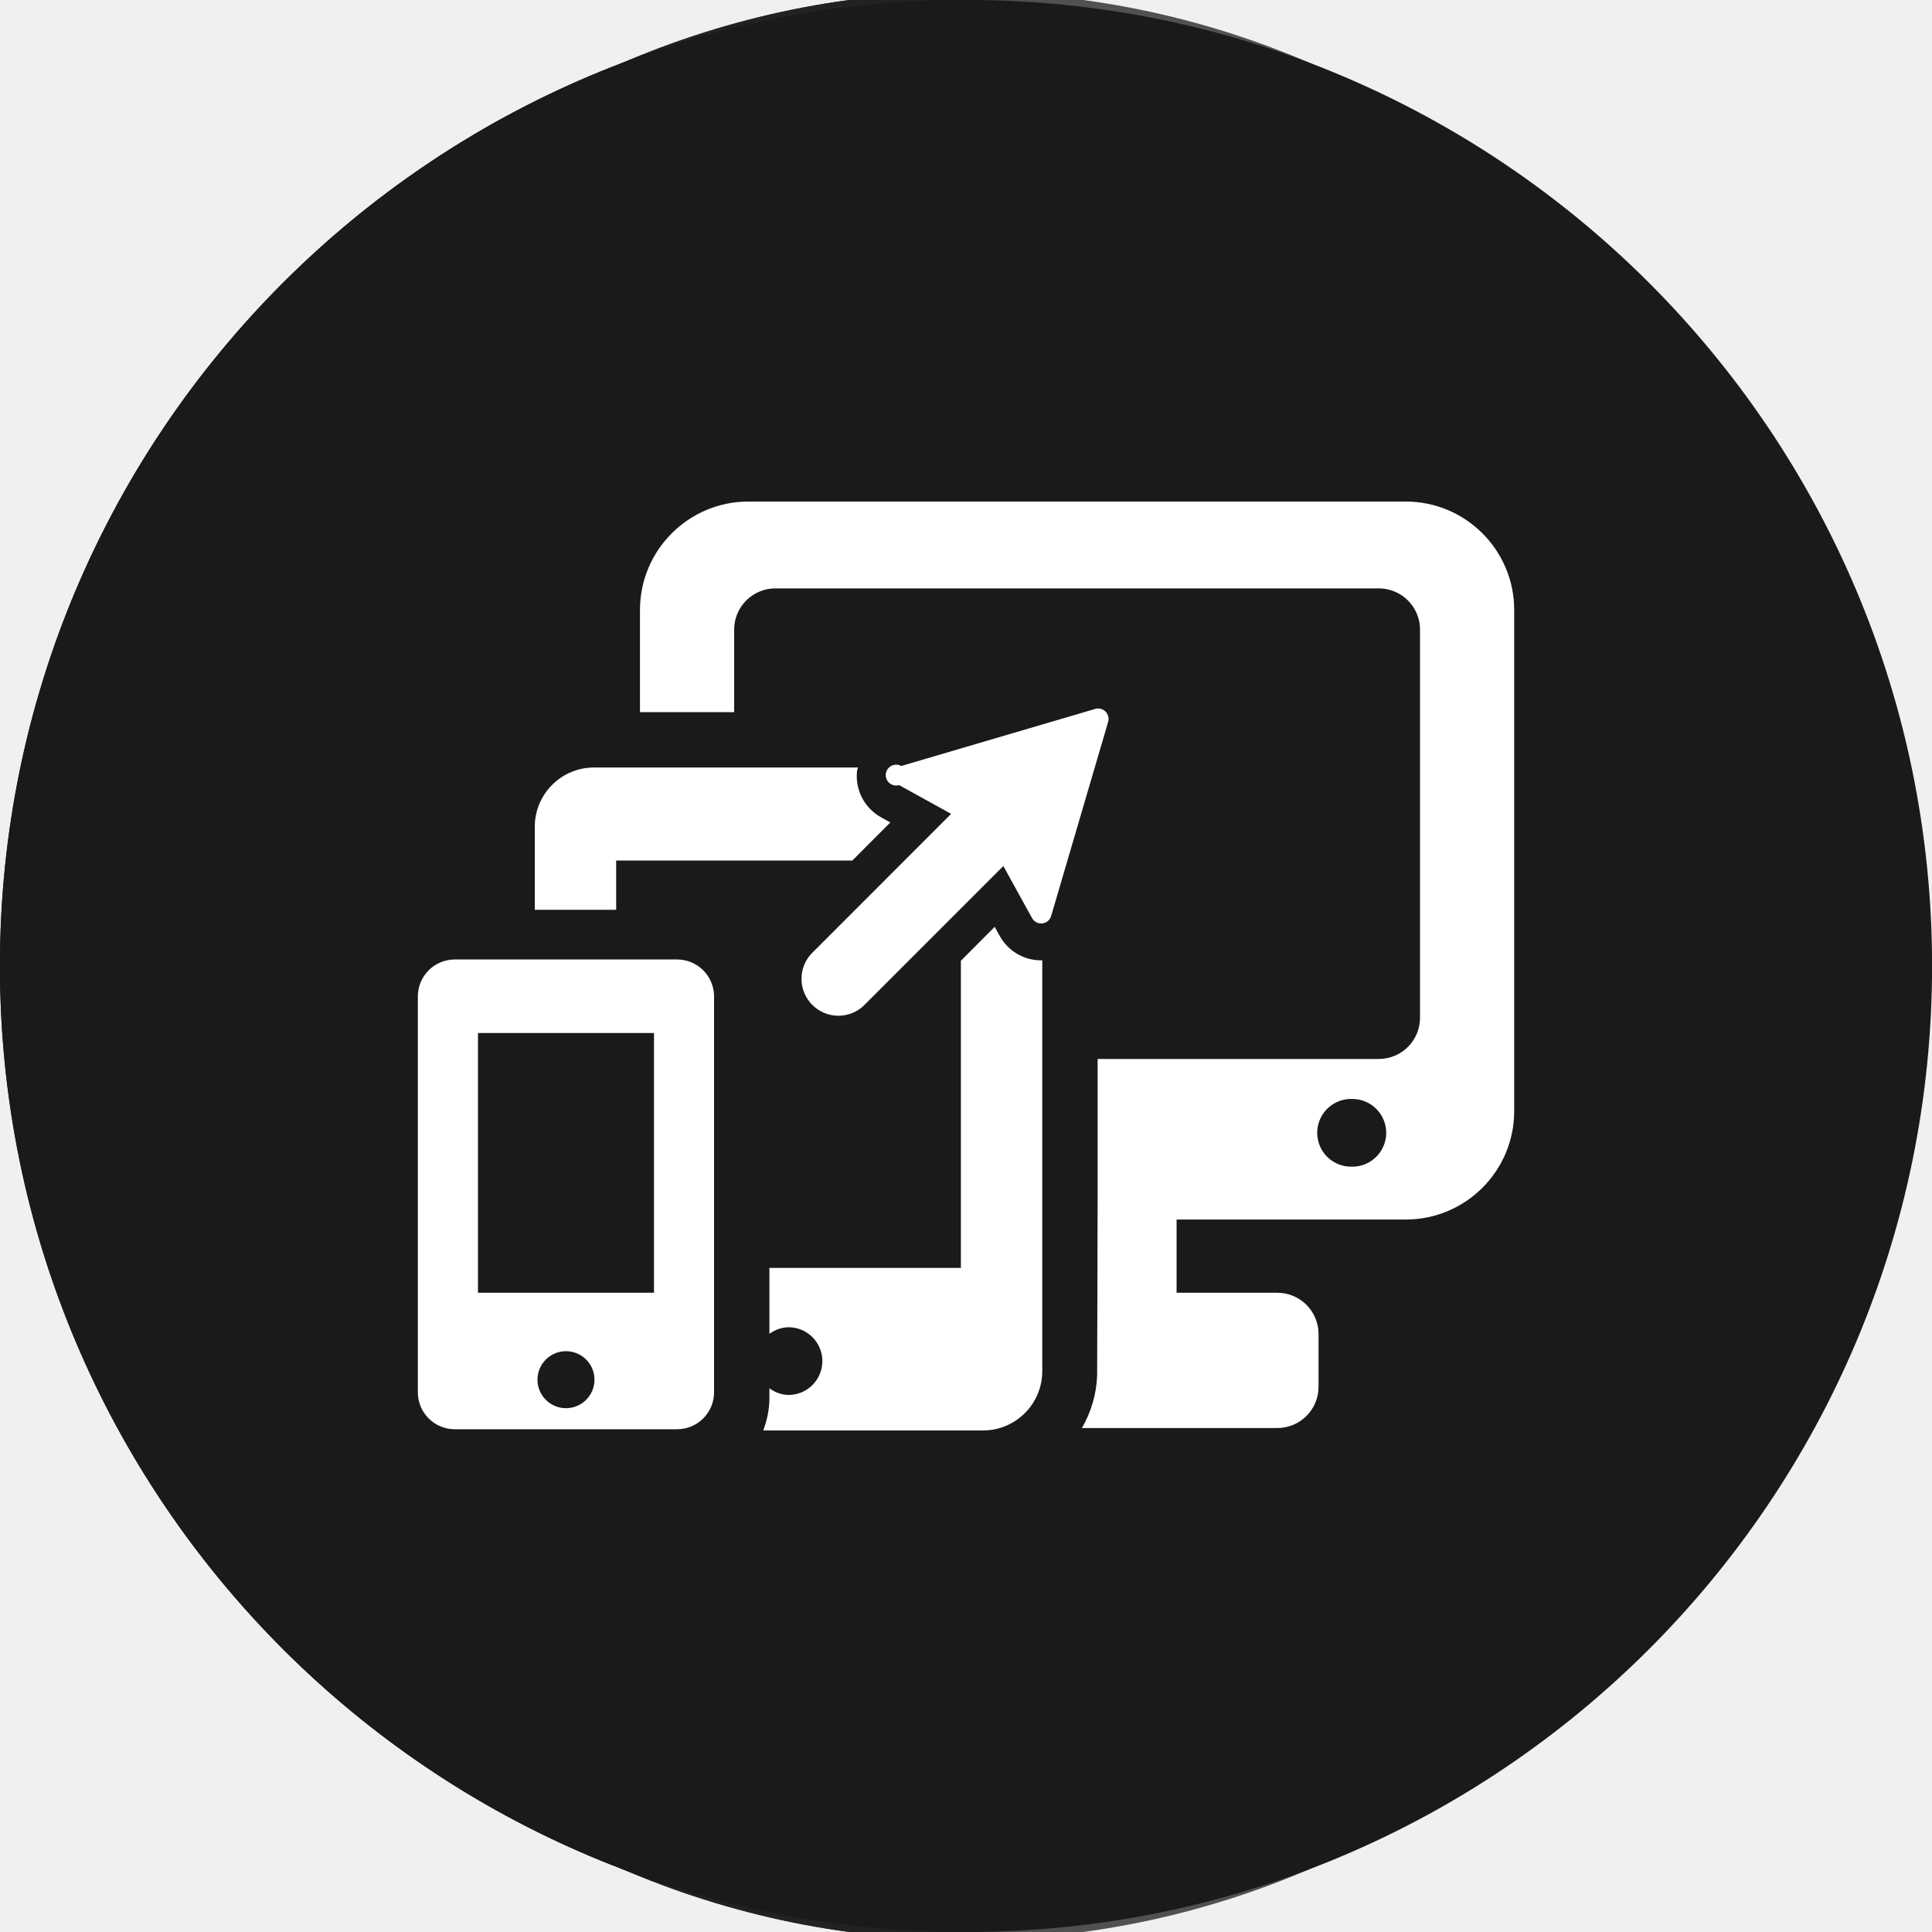
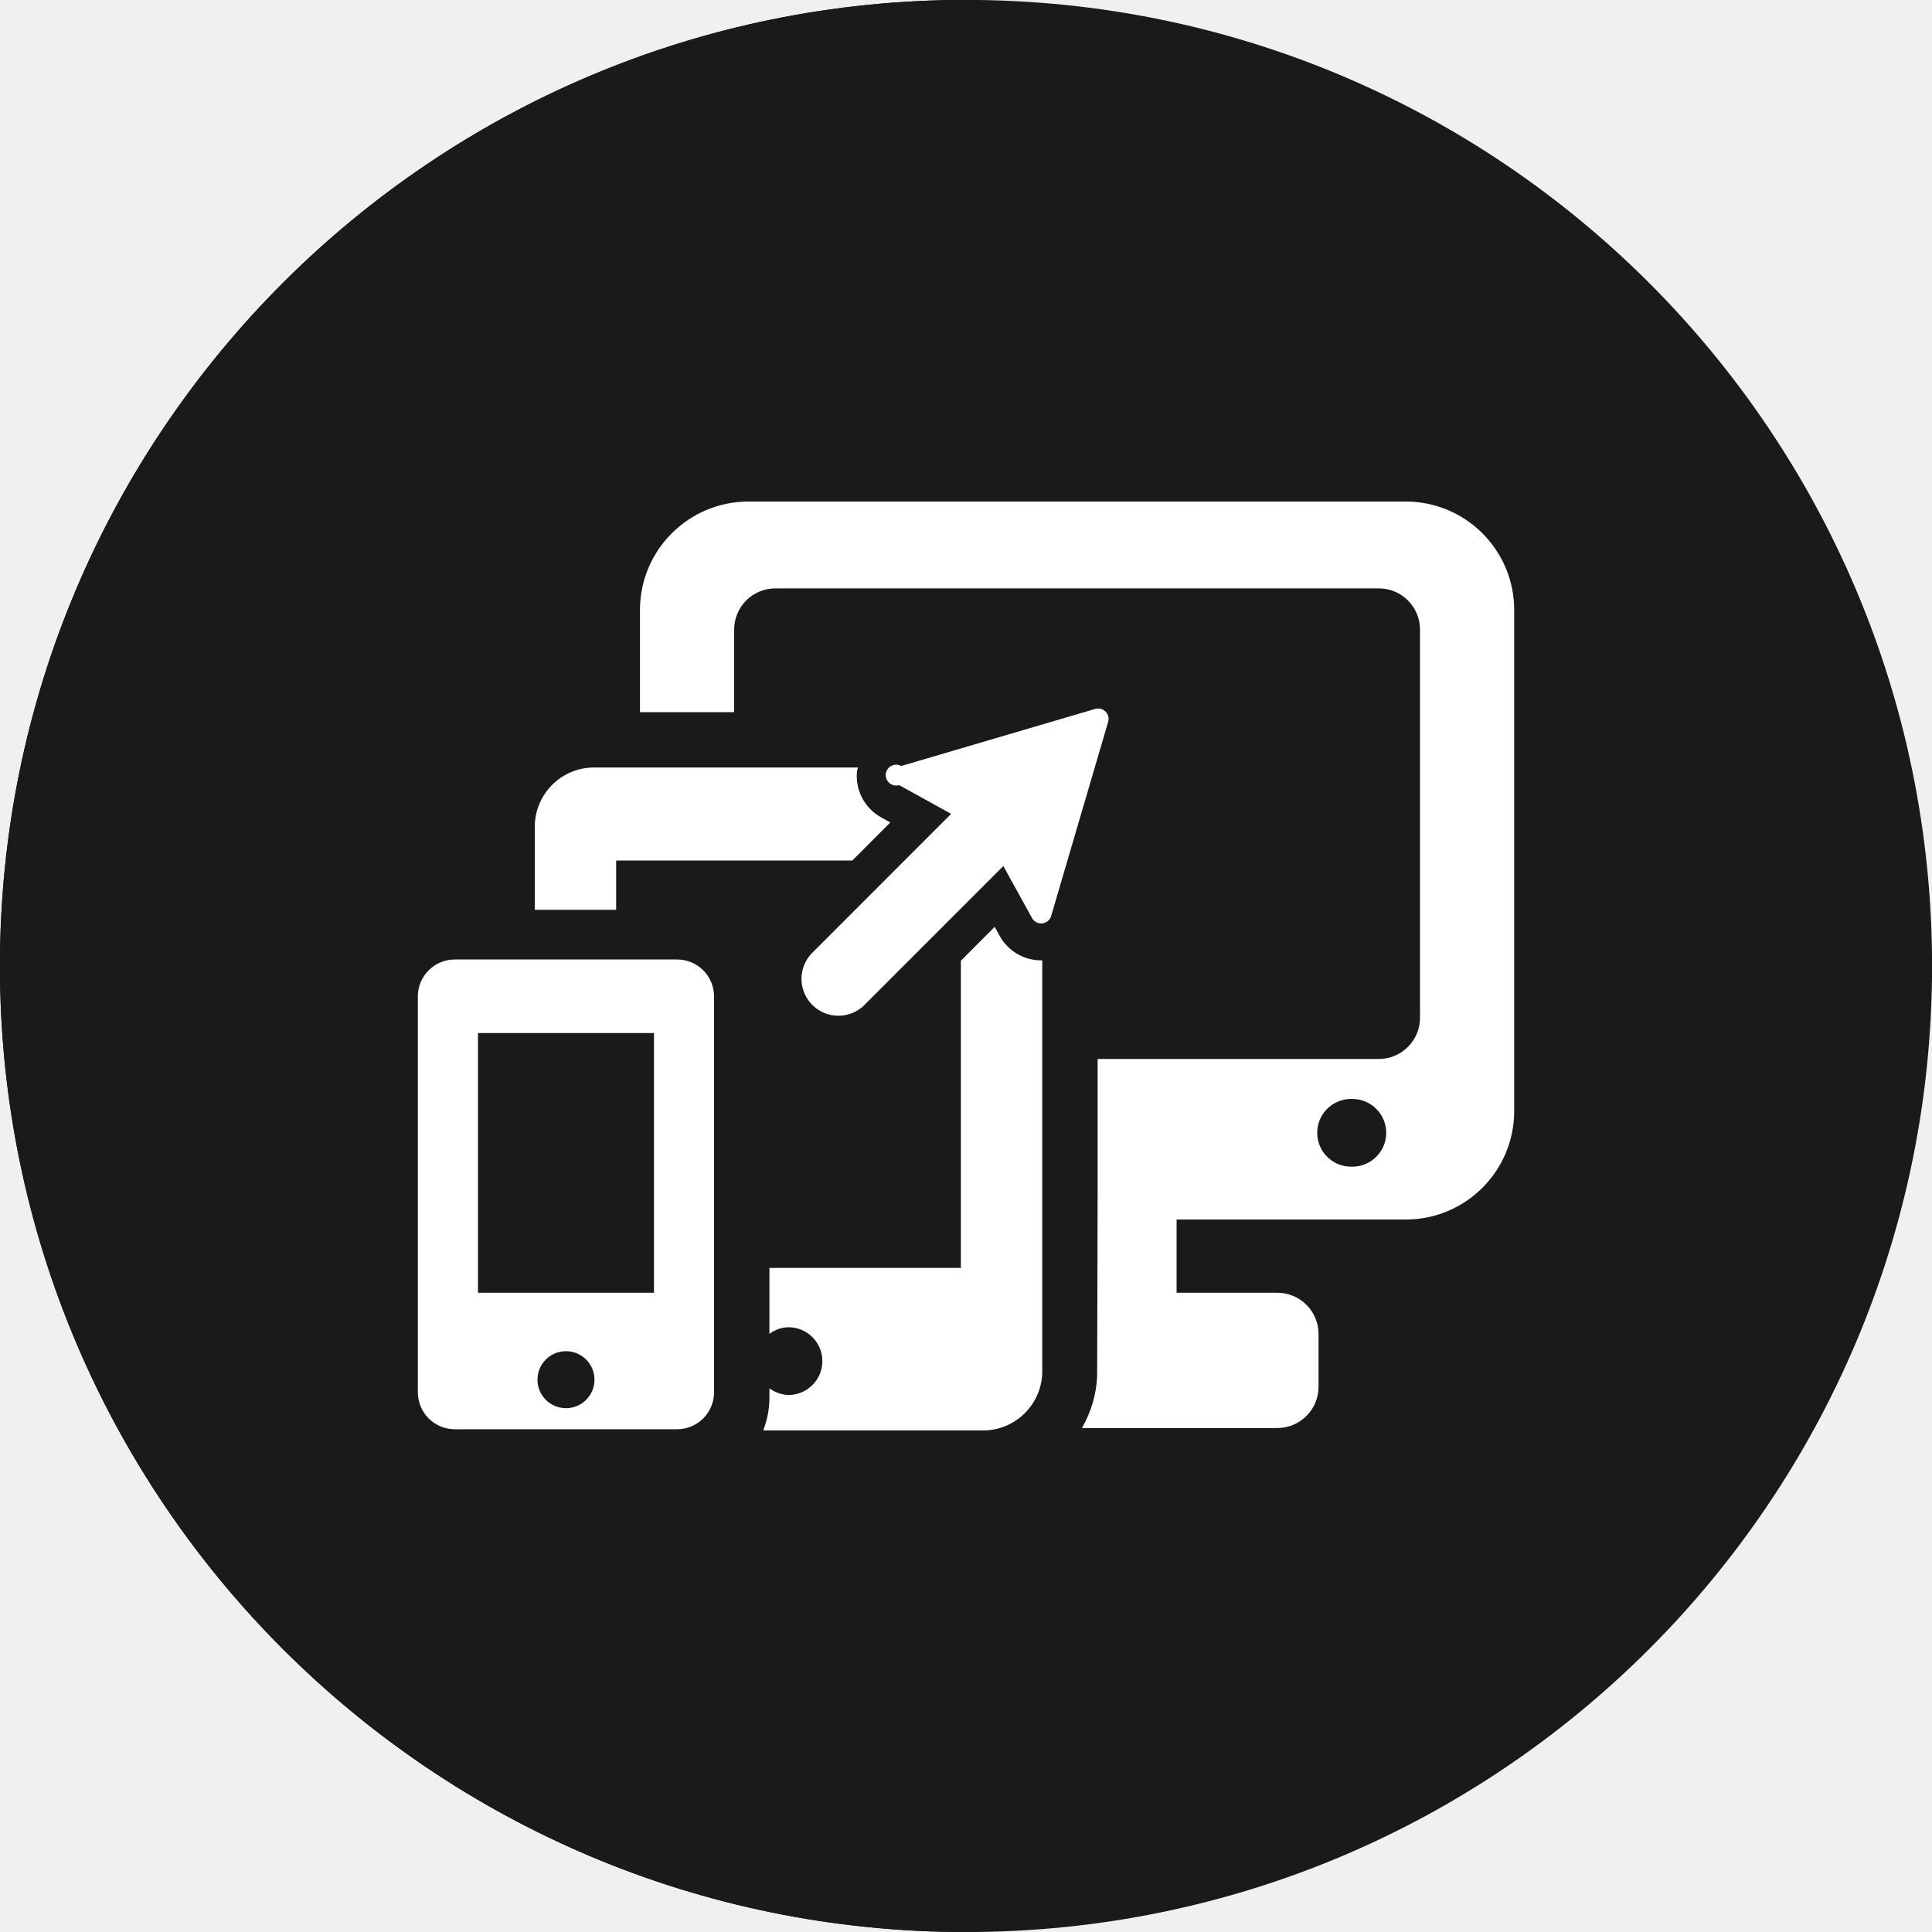
<svg xmlns="http://www.w3.org/2000/svg" width="42.667" height="42.667" viewBox="0 0 40 40">
-   <g transform="matrix(3.06235 0 0 3.25421 -164.708 -563.428)">
-     <circle cx="60.316" cy="179.284" r="6.196" fill="#515151" />
-     <path d="M60.316 185.48a6.196 6.196 0 0 1 0-12.392z" fill="#222" />
-   </g>
  <g transform="translate(-174.706 -558.747) scale(3.2281)" fill="#1a1a1a">
    <circle r="6.196" cy="179.284" cx="60.316" />
    <path d="M60.316 185.48a6.196 6.196 0 0 1 0-12.392z" />
  </g>
  <g fill="#fff">
    <path d="M29.103 10.384H15.496a2.246 2.246 0 0 0-2.246 2.246v2.114h1.95v-1.708c0-.472.381-.854.854-.854h12.492c.472 0 .854.382.854.854v8.035a.854.854 0 0 1-.854.854h-5.821v2.803s-.008 3.724-.01 3.756c-.015.394-.13.76-.315 1.082h4.044a.854.854 0 0 0 .855-.854v-1.093a.854.854 0 0 0-.855-.854H24.36v-1.516h4.744a2.246 2.246 0 0 0 2.246-2.246V12.63a2.246 2.246 0 0 0-2.246-2.246zm-1.104 13.77a.701.701 0 1 1 0-1.401.701.701 0 0 1 0 1.402z" />
    <path d="M20.697 19.376l-.103-.187-.7.702v6.36H15.93v1.365a.684.684 0 0 1 .395-.137.7.7 0 1 1 0 1.402.684.684 0 0 1-.395-.138v.2c0 .238-.049.463-.128.673h4.55c.677 0 1.227-.55 1.227-1.227v-8.506h-.024a.979.979 0 0 1-.858-.507zm-7.94-1.56h4.89l.786-.788-.191-.106a.977.977 0 0 1-.498-.958c.003-.026.014-.049.02-.074h-5.465c-.677 0-1.227.55-1.227 1.228v1.718h1.685zm1.261 2.049H9.416a.765.765 0 0 0-.765.765v8.195c0 .424.342.766.765.766h4.602a.765.765 0 0 0 .766-.766V20.63a.765.765 0 0 0-.766-.765zm-2.3 9.29a.59.59 0 1 1 0-1.18.59.59 0 0 1 0 1.18zm1.822-2.39H9.896v-5.377h3.644v5.376z" />
    <path d="M22.89 14.733a.21.21 0 0 0-.153-.064.212.212 0 0 0-.061.008l-4.017 1.182a.216.216 0 1 0-.044.396l1.077.595-2.858 2.86a.764.764 0 1 0 1.08 1.08l2.859-2.86.594 1.077c.038.069.11.112.188.112l.024-.001a.215.215 0 0 0 .184-.153l1.18-4.019a.214.214 0 0 0-.054-.213z" />
  </g>
</svg>
